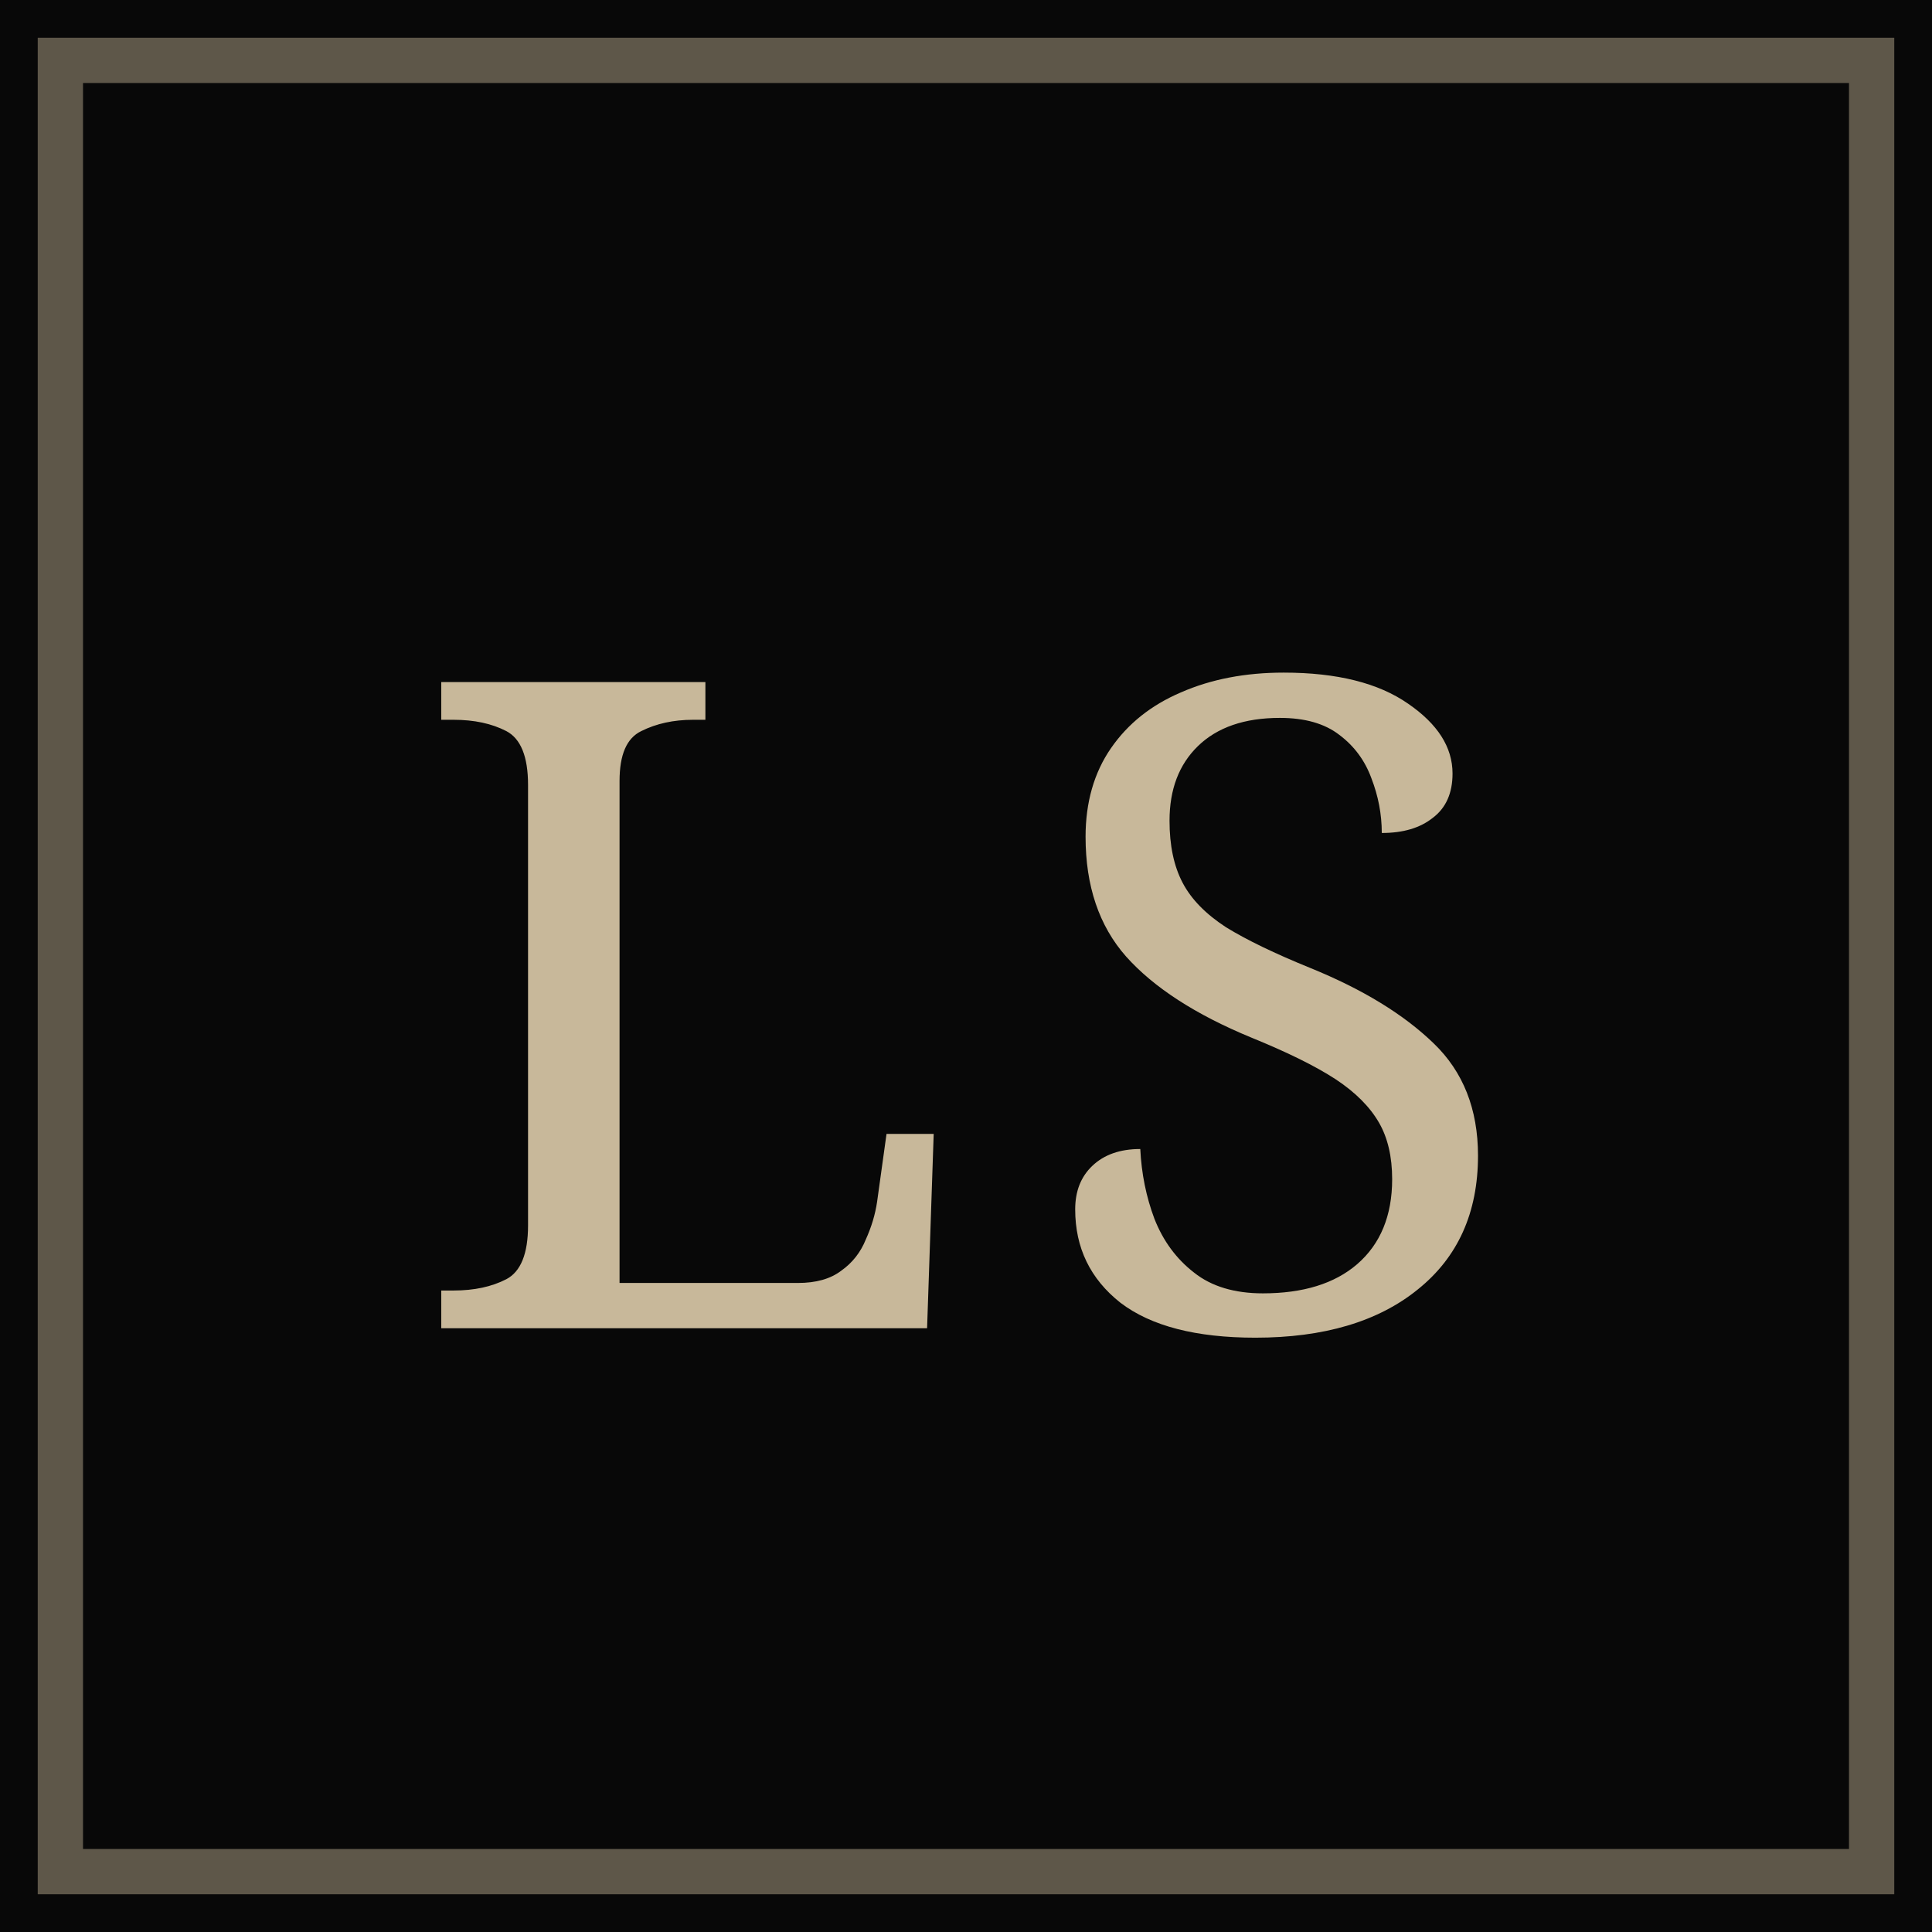
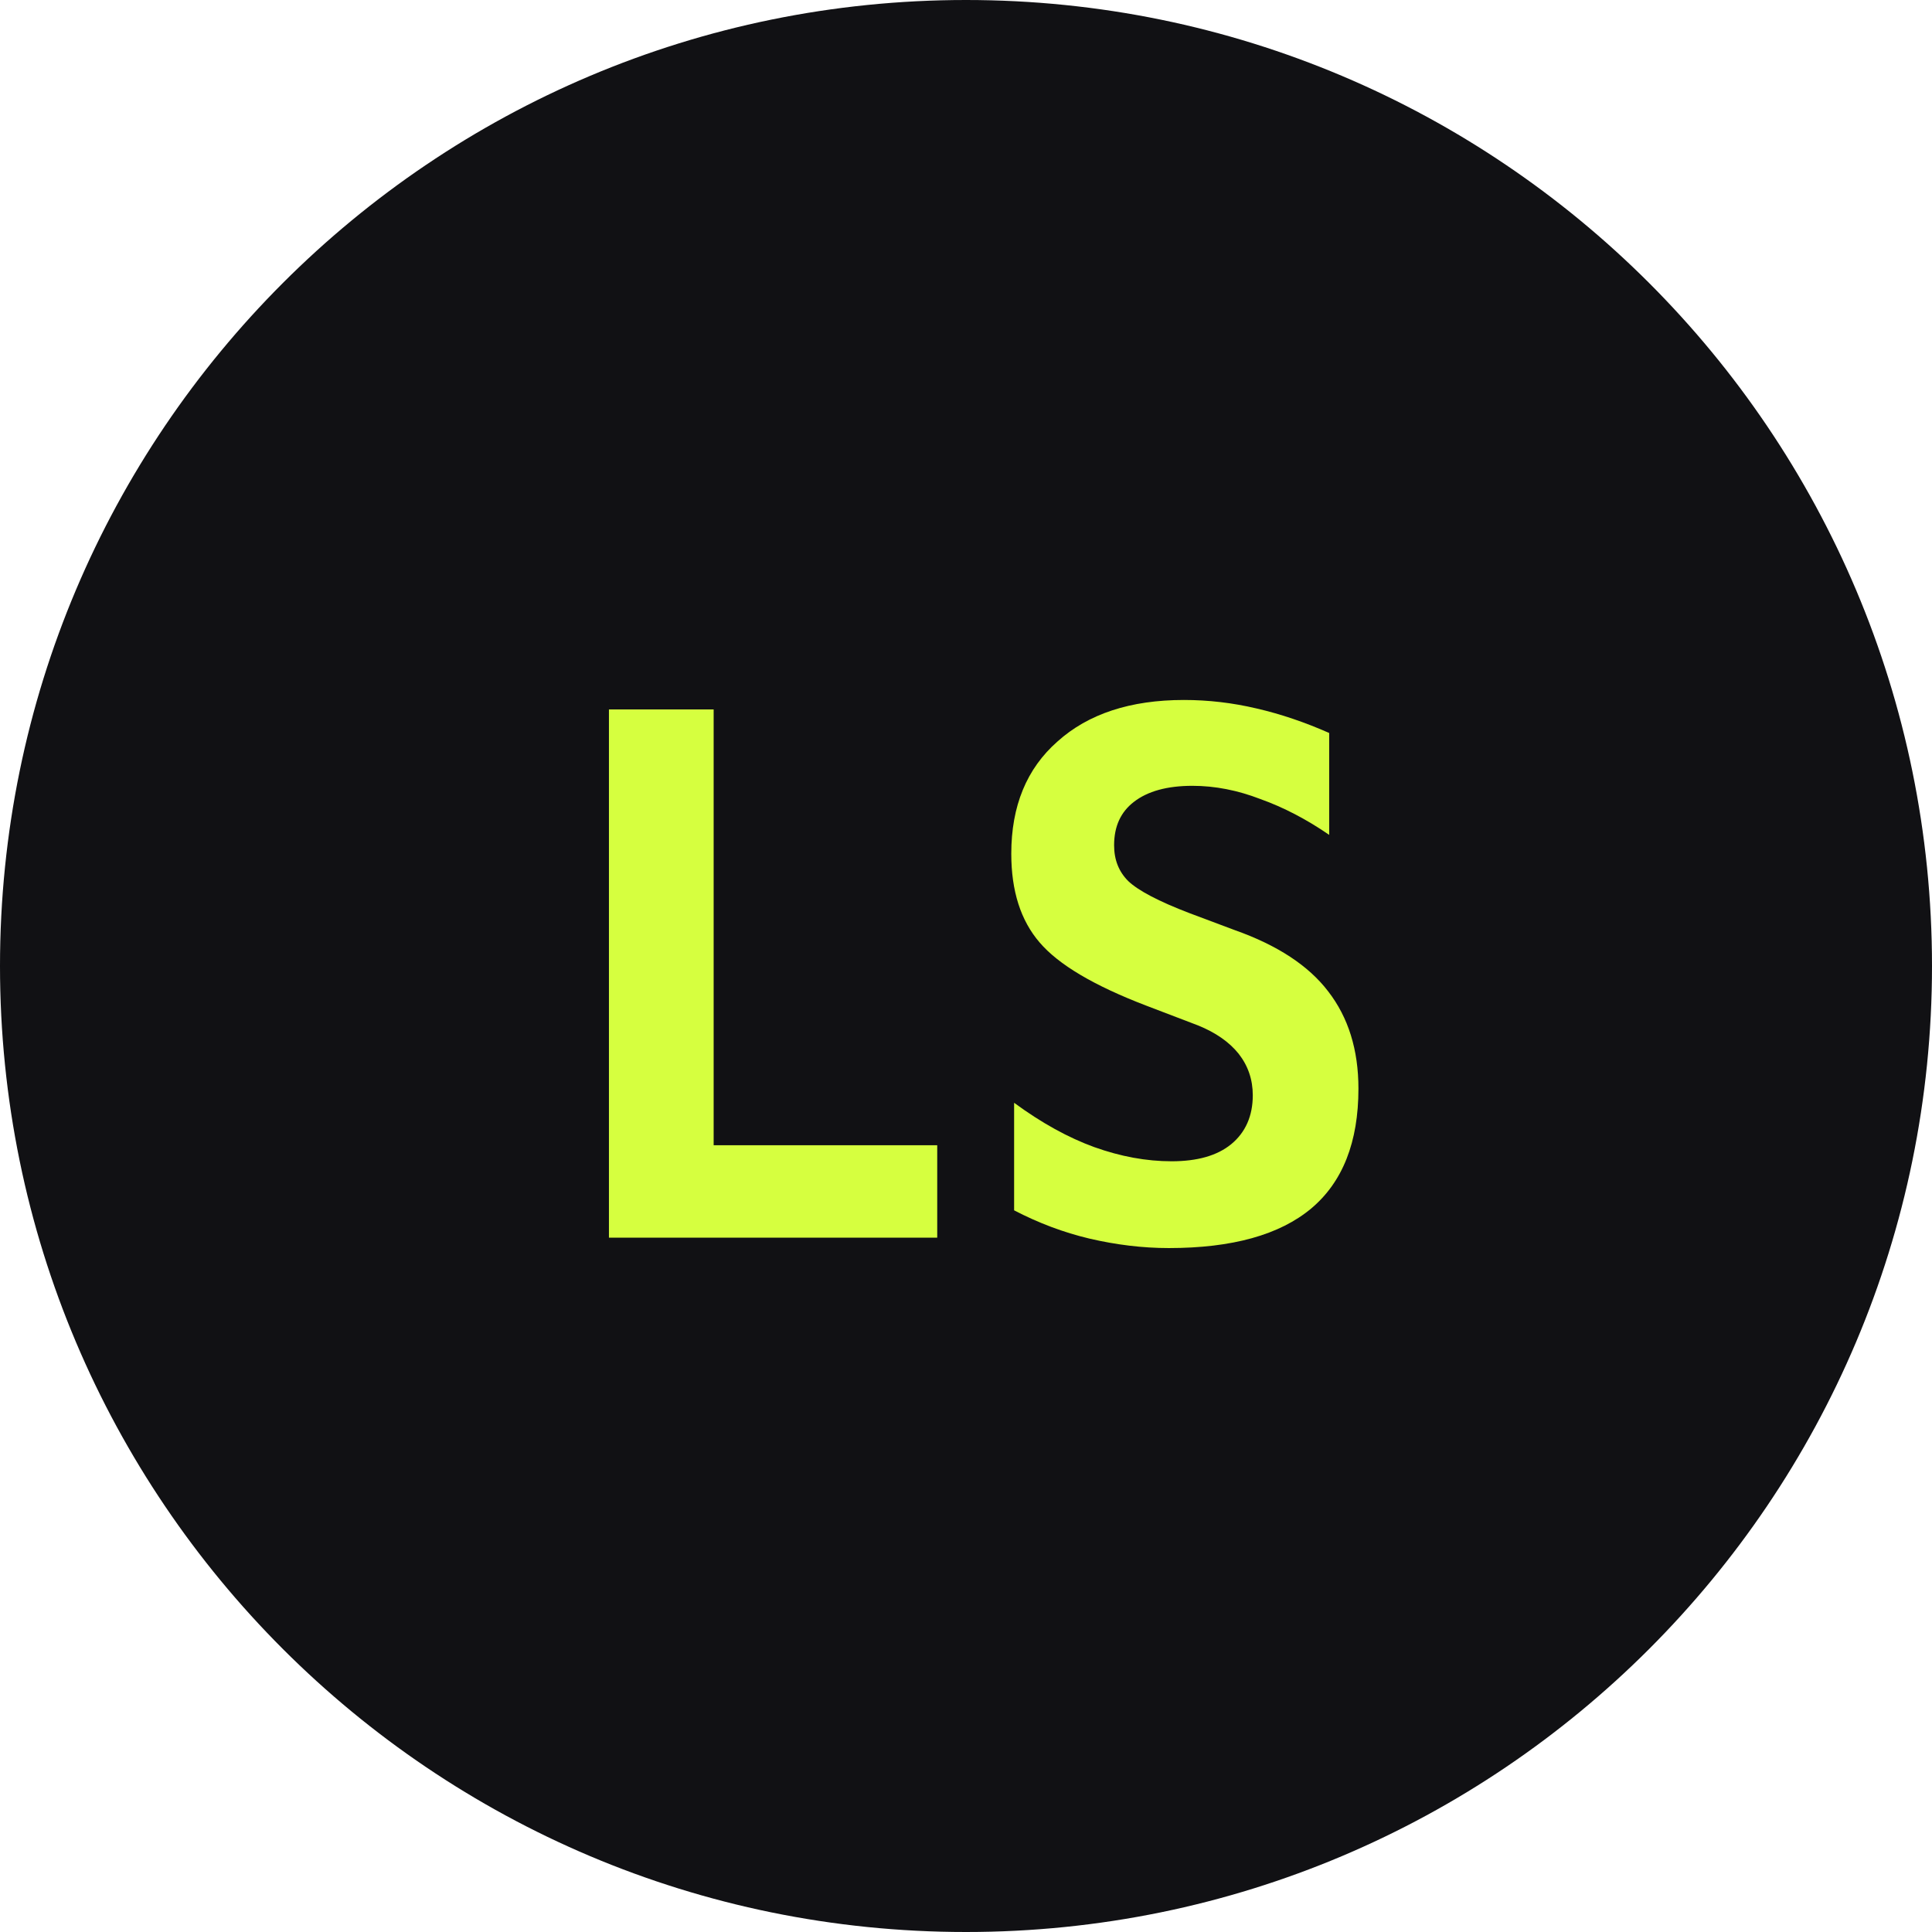
<svg xmlns="http://www.w3.org/2000/svg" viewBox="0 0 32 32">
-   <rect width="32" height="32" fill="#080808" />
-   <rect x="1" y="1" width="30" height="30" fill="none" stroke="#c8b89a" stroke-width="0.75" opacity="0.45" />
-   <text x="16" y="22" text-anchor="middle" font-family="Georgia,serif" font-size="15" font-weight="400" letter-spacing="1" fill="#c8b89a">LS</text>
+   <circle cx="16" cy="16" r="16" fill="#111114" />
+   <text x="16" y="20.5" text-anchor="middle" font-family="ui-monospace,Menlo,Consolas,monospace" font-size="12" font-weight="600" fill="#d6ff3f">LS</text>
</svg>
